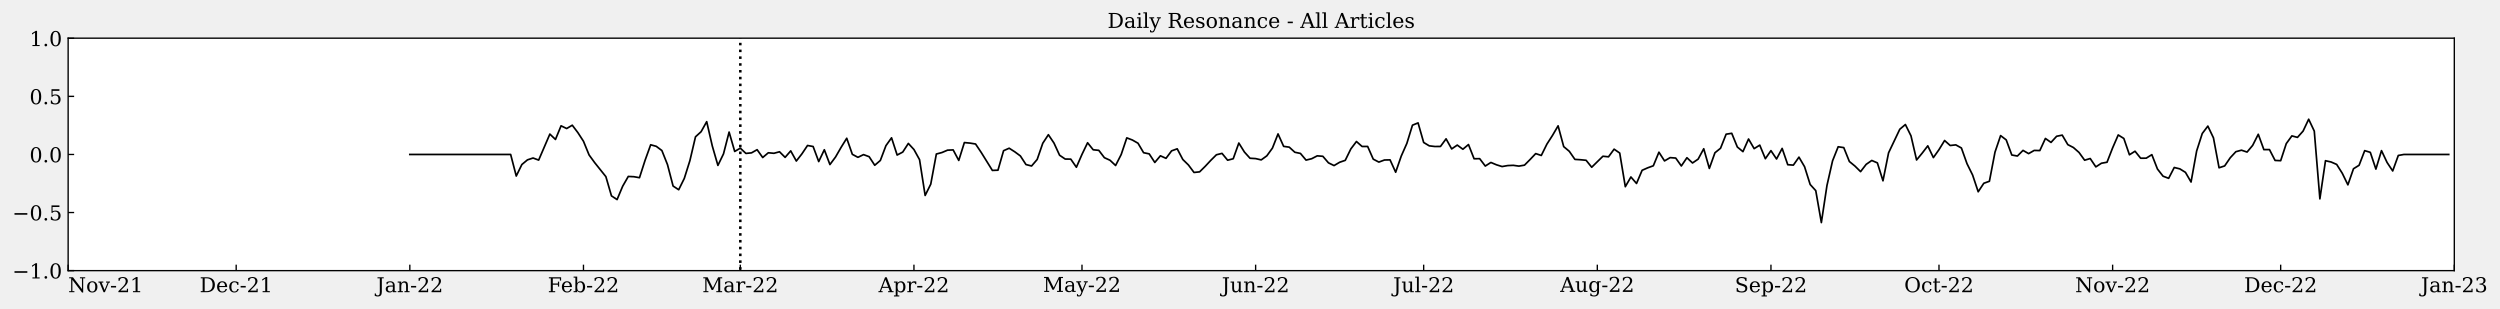
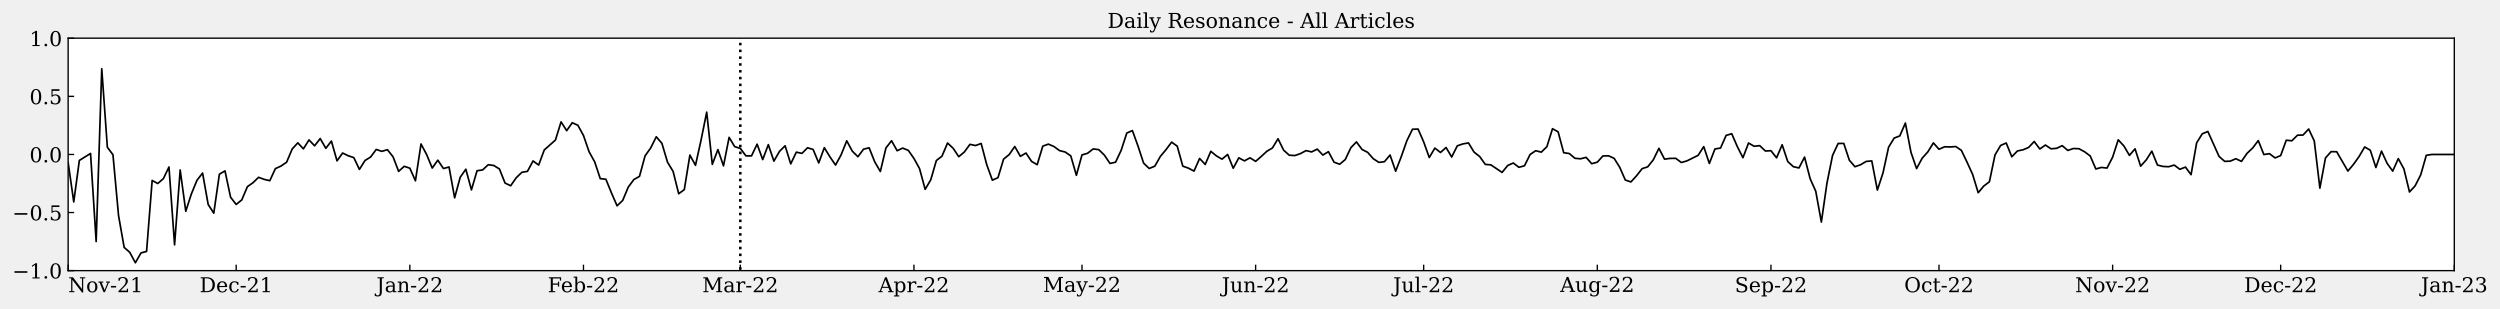
<svg xmlns="http://www.w3.org/2000/svg" xmlns:xlink="http://www.w3.org/1999/xlink" width="1461.55pt" height="180.532pt" viewBox="0 0 1461.55 180.532" version="1.1">
  <defs>
    <style type="text/css">*{stroke-linejoin: round; stroke-linecap: butt}</style>
  </defs>
  <g id="figure_1">
    <g id="patch_1">
      <path d="M 0 180.532  L 1461.55 180.532  L 1461.55 0  L 0 0  L 0 180.532  z " style="fill: none" />
    </g>
    <g id="axes_1">
      <g id="patch_2">
        <path d="M 39.839 158.218  L 1434.839 158.218  L 1434.839 22.318  L 39.839 22.318  z " style="fill: #ffffff" />
      </g>
      <g id="matplotlib.axis_1">
        <g id="xtick_1">
          <g id="line2d_1">
            <defs>
-               <path id="m4c024d1e20" d="M 0 0  L 0 -3.5  " style="stroke: #000000; stroke-width: 0.8" />
+               <path id="me4ab255a46" d="M 0 0  L 0 -3.5  " style="stroke: #000000; stroke-width: 0.8" />
            </defs>
            <g>
-               <use xlink:href="#m4c024d1e20" x="39.839" y="158.218" style="stroke: #000000; stroke-width: 0.8" />
+               <use xlink:href="#me4ab255a46" x="39.839" y="158.218" style="stroke: #000000; stroke-width: 0.8" />
            </g>
          </g>
          <g id="text_1">
            <g transform="translate(39.83937 170.8363)scale(0.12 -0.12)">
              <defs>
                <path id="DejaVuSerif-4e" d="M 313 0  L 313 331  L 941 331  L 941 4331  L 313 4331  L 313 4666  L 1509 4666  L 4306 984  L 4306 4331  L 3681 4331  L 3681 4666  L 5319 4666  L 5319 4331  L 4691 4331  L 4691 -91  L 4313 -91  L 1325 3841  L 1325 331  L 1953 331  L 1953 0  L 313 0  z " transform="scale(0.015625)" />
                <path id="DejaVuSerif-6f" d="M 1925 219  Q 2388 219 2623 584  Q 2859 950 2859 1663  Q 2859 2375 2623 2739  Q 2388 3103 1925 3103  Q 1463 3103 1227 2739  Q 991 2375 991 1663  Q 991 950 1228 584  Q 1466 219 1925 219  z M 1925 -91  Q 1200 -91 759 389  Q 319 869 319 1663  Q 319 2456 758 2934  Q 1197 3413 1925 3413  Q 2653 3413 3092 2934  Q 3531 2456 3531 1663  Q 3531 869 3092 389  Q 2653 -91 1925 -91  z " transform="scale(0.015625)" />
                <path id="DejaVuSerif-76" d="M 1581 0  L 359 2988  L -19 2988  L -19 3322  L 1509 3322  L 1509 2988  L 978 2988  L 1913 703  L 2847 2988  L 2350 2988  L 2350 3322  L 3597 3322  L 3597 2988  L 3225 2988  L 2003 0  L 1581 0  z " transform="scale(0.015625)" />
                <path id="DejaVuSerif-2d" d="M 281 1959  L 1881 1959  L 1881 1472  L 281 1472  L 281 1959  z " transform="scale(0.015625)" />
                <path id="DejaVuSerif-32" d="M 819 3553  L 469 3553  L 469 4384  Q 803 4563 1142 4656  Q 1481 4750 1806 4750  Q 2534 4750 2956 4397  Q 3378 4044 3378 3438  Q 3378 2753 2422 1800  Q 2347 1728 2309 1691  L 1131 513  L 3078 513  L 3078 1088  L 3444 1088  L 3444 0  L 434 0  L 434 341  L 1850 1753  Q 2319 2222 2519 2614  Q 2719 3006 2719 3438  Q 2719 3909 2473 4175  Q 2228 4441 1797 4441  Q 1350 4441 1106 4219  Q 863 3997 819 3553  z " transform="scale(0.015625)" />
                <path id="DejaVuSerif-31" d="M 909 0  L 909 331  L 1722 331  L 1722 4213  L 781 3603  L 781 4013  L 1919 4750  L 2350 4750  L 2350 331  L 3163 331  L 3163 0  L 909 0  z " transform="scale(0.015625)" />
              </defs>
              <use xlink:href="#DejaVuSerif-4e" />
              <use xlink:href="#DejaVuSerif-6f" x="87.5" />
              <use xlink:href="#DejaVuSerif-76" x="147.705" />
              <use xlink:href="#DejaVuSerif-2d" x="204.199" />
              <use xlink:href="#DejaVuSerif-32" x="237.988" />
              <use xlink:href="#DejaVuSerif-31" x="301.611" />
            </g>
          </g>
        </g>
        <g id="xtick_2">
          <g id="line2d_2">
            <g>
-               <use xlink:href="#m4c024d1e20" x="138.079" y="158.218" style="stroke: #000000; stroke-width: 0.8" />
+               <use xlink:href="#me4ab255a46" x="138.079" y="158.218" style="stroke: #000000; stroke-width: 0.8" />
            </g>
          </g>
          <g id="text_2">
            <g transform="translate(116.6944 170.8363)scale(0.12 -0.12)">
              <defs>
                <path id="DejaVuSerif-44" d="M 1581 331  L 2163 331  Q 3072 331 3558 850  Q 4044 1369 4044 2338  Q 4044 3306 3559 3818  Q 3075 4331 2163 4331  L 1581 4331  L 1581 331  z M 353 0  L 353 331  L 947 331  L 947 4331  L 353 4331  L 353 4666  L 2209 4666  Q 3416 4666 4089 4050  Q 4763 3434 4763 2338  Q 4763 1238 4088 619  Q 3413 0 2209 0  L 353 0  z " transform="scale(0.015625)" />
                <path id="DejaVuSerif-65" d="M 3469 1600  L 991 1600  L 991 1575  Q 991 903 1244 561  Q 1497 219 1991 219  Q 2369 219 2611 417  Q 2853 616 2950 1006  L 3413 1006  Q 3275 459 2904 184  Q 2534 -91 1931 -91  Q 1203 -91 761 389  Q 319 869 319 1663  Q 319 2450 753 2931  Q 1188 3413 1894 3413  Q 2647 3413 3050 2948  Q 3453 2484 3469 1600  z M 2791 1931  Q 2772 2513 2545 2808  Q 2319 3103 1894 3103  Q 1497 3103 1269 2806  Q 1041 2509 991 1931  L 2791 1931  z " transform="scale(0.015625)" />
                <path id="DejaVuSerif-63" d="M 3291 997  Q 3169 466 2822 187  Q 2475 -91 1925 -91  Q 1200 -91 759 389  Q 319 869 319 1663  Q 319 2459 759 2936  Q 1200 3413 1925 3413  Q 2241 3413 2553 3339  Q 2866 3266 3181 3116  L 3181 2266  L 2847 2266  Q 2781 2703 2561 2903  Q 2341 3103 1931 3103  Q 1466 3103 1228 2742  Q 991 2381 991 1663  Q 991 944 1227 581  Q 1463 219 1931 219  Q 2303 219 2525 412  Q 2747 606 2828 997  L 3291 997  z " transform="scale(0.015625)" />
              </defs>
              <use xlink:href="#DejaVuSerif-44" />
              <use xlink:href="#DejaVuSerif-65" x="80.176" />
              <use xlink:href="#DejaVuSerif-63" x="139.355" />
              <use xlink:href="#DejaVuSerif-2d" x="195.361" />
              <use xlink:href="#DejaVuSerif-32" x="229.15" />
              <use xlink:href="#DejaVuSerif-31" x="292.773" />
            </g>
          </g>
        </g>
        <g id="xtick_3">
          <g id="line2d_3">
            <g>
-               <use xlink:href="#m4c024d1e20" x="239.593" y="158.218" style="stroke: #000000; stroke-width: 0.8" />
+               <use xlink:href="#me4ab255a46" x="239.593" y="158.218" style="stroke: #000000; stroke-width: 0.8" />
            </g>
          </g>
          <g id="text_3">
            <g transform="translate(220.0826 170.8363)scale(0.12 -0.12)">
              <defs>
                <path id="DejaVuSerif-4a" d="M -538 -1119  L -538 -384  L -181 -384  Q -172 -694 -34 -845  Q 103 -997 378 -997  Q 750 -997 897 -762  Q 1044 -528 1044 153  L 1044 4331  L 319 4331  L 319 4666  L 2272 4666  L 2272 4331  L 1678 4331  L 1678 128  Q 1678 -644 1368 -987  Q 1059 -1331 372 -1331  Q 150 -1331 -79 -1278  Q -309 -1225 -538 -1119  z " transform="scale(0.015625)" />
                <path id="DejaVuSerif-61" d="M 2547 1044  L 2547 1747  L 1806 1747  Q 1378 1747 1168 1562  Q 959 1378 959 997  Q 959 650 1171 447  Q 1384 244 1747 244  Q 2106 244 2326 466  Q 2547 688 2547 1044  z M 3122 2075  L 3122 331  L 3634 331  L 3634 0  L 2547 0  L 2547 359  Q 2356 128 2106 18  Q 1856 -91 1522 -91  Q 969 -91 644 203  Q 319 497 319 997  Q 319 1513 691 1797  Q 1063 2081 1741 2081  L 2547 2081  L 2547 2309  Q 2547 2688 2317 2895  Q 2088 3103 1672 3103  Q 1328 3103 1125 2947  Q 922 2791 872 2484  L 575 2484  L 575 3156  Q 875 3284 1158 3348  Q 1441 3413 1709 3413  Q 2400 3413 2761 3070  Q 3122 2728 3122 2075  z " transform="scale(0.015625)" />
                <path id="DejaVuSerif-6e" d="M 263 0  L 263 331  L 781 331  L 781 2988  L 231 2988  L 231 3322  L 1356 3322  L 1356 2731  Q 1516 3069 1770 3241  Q 2025 3413 2363 3413  Q 2913 3413 3172 3097  Q 3431 2781 3431 2113  L 3431 331  L 3944 331  L 3944 0  L 2356 0  L 2356 331  L 2853 331  L 2853 1931  Q 2853 2541 2703 2767  Q 2553 2994 2175 2994  Q 1775 2994 1565 2701  Q 1356 2409 1356 1850  L 1356 331  L 1856 331  L 1856 0  L 263 0  z " transform="scale(0.015625)" />
              </defs>
              <use xlink:href="#DejaVuSerif-4a" />
              <use xlink:href="#DejaVuSerif-61" x="40.088" />
              <use xlink:href="#DejaVuSerif-6e" x="99.707" />
              <use xlink:href="#DejaVuSerif-2d" x="164.111" />
              <use xlink:href="#DejaVuSerif-32" x="197.9" />
              <use xlink:href="#DejaVuSerif-32" x="261.523" />
            </g>
          </g>
        </g>
        <g id="xtick_4">
          <g id="line2d_4">
            <g>
-               <use xlink:href="#m4c024d1e20" x="341.107" y="158.218" style="stroke: #000000; stroke-width: 0.8" />
+               <use xlink:href="#me4ab255a46" x="341.107" y="158.218" style="stroke: #000000; stroke-width: 0.8" />
            </g>
          </g>
          <g id="text_4">
            <g transform="translate(320.2185 170.8363)scale(0.12 -0.12)">
              <defs>
                <path id="DejaVuSerif-46" d="M 353 0  L 353 331  L 947 331  L 947 4331  L 353 4331  L 353 4666  L 4172 4666  L 4172 3628  L 3788 3628  L 3788 4281  L 1581 4281  L 1581 2719  L 3175 2719  L 3175 3303  L 3559 3303  L 3559 1753  L 3175 1753  L 3175 2338  L 1581 2338  L 1581 331  L 2328 331  L 2328 0  L 353 0  z " transform="scale(0.015625)" />
                <path id="DejaVuSerif-62" d="M 738 331  L 738 4531  L 184 4531  L 184 4863  L 1313 4863  L 1313 2803  Q 1481 3116 1742 3264  Q 2003 3413 2388 3413  Q 3000 3413 3387 2928  Q 3775 2444 3775 1663  Q 3775 881 3387 395  Q 3000 -91 2388 -91  Q 2003 -91 1742 57  Q 1481 206 1313 519  L 1313 0  L 184 0  L 184 331  L 738 331  z M 1313 1497  Q 1313 897 1542 583  Q 1772 269 2209 269  Q 2650 269 2876 622  Q 3103 975 3103 1663  Q 3103 2353 2876 2703  Q 2650 3053 2209 3053  Q 1772 3053 1542 2737  Q 1313 2422 1313 1825  L 1313 1497  z " transform="scale(0.015625)" />
              </defs>
              <use xlink:href="#DejaVuSerif-46" />
              <use xlink:href="#DejaVuSerif-65" x="63.885" />
              <use xlink:href="#DejaVuSerif-62" x="123.064" />
              <use xlink:href="#DejaVuSerif-2d" x="187.078" />
              <use xlink:href="#DejaVuSerif-32" x="220.867" />
              <use xlink:href="#DejaVuSerif-32" x="284.49" />
            </g>
          </g>
        </g>
        <g id="xtick_5">
          <g id="line2d_5">
            <g>
-               <use xlink:href="#m4c024d1e20" x="432.797" y="158.218" style="stroke: #000000; stroke-width: 0.8" />
+               <use xlink:href="#me4ab255a46" x="432.797" y="158.218" style="stroke: #000000; stroke-width: 0.8" />
            </g>
          </g>
          <g id="text_5">
            <g transform="translate(410.5456 170.8363)scale(0.12 -0.12)">
              <defs>
                <path id="DejaVuSerif-4d" d="M 353 0  L 353 331  L 947 331  L 947 4331  L 319 4331  L 319 4666  L 1678 4666  L 3316 1344  L 4953 4666  L 6228 4666  L 6228 4331  L 5606 4331  L 5606 331  L 6203 331  L 6203 0  L 4378 0  L 4378 331  L 4972 331  L 4972 3938  L 3372 684  L 2931 684  L 1331 3938  L 1331 331  L 1925 331  L 1925 0  L 353 0  z " transform="scale(0.015625)" />
                <path id="DejaVuSerif-72" d="M 3059 3328  L 3059 2497  L 2728 2497  Q 2713 2744 2591 2866  Q 2469 2988 2234 2988  Q 1809 2988 1582 2694  Q 1356 2400 1356 1850  L 1356 331  L 2022 331  L 2022 0  L 263 0  L 263 331  L 781 331  L 781 2994  L 231 2994  L 231 3322  L 1356 3322  L 1356 2731  Q 1525 3078 1790 3245  Q 2056 3413 2438 3413  Q 2578 3413 2733 3391  Q 2888 3369 3059 3328  z " transform="scale(0.015625)" />
              </defs>
              <use xlink:href="#DejaVuSerif-4d" />
              <use xlink:href="#DejaVuSerif-61" x="102.393" />
              <use xlink:href="#DejaVuSerif-72" x="162.012" />
              <use xlink:href="#DejaVuSerif-2d" x="209.814" />
              <use xlink:href="#DejaVuSerif-32" x="243.604" />
              <use xlink:href="#DejaVuSerif-32" x="307.227" />
            </g>
          </g>
        </g>
        <g id="xtick_6">
          <g id="line2d_6">
            <g>
-               <use xlink:href="#m4c024d1e20" x="534.311" y="158.218" style="stroke: #000000; stroke-width: 0.8" />
+               <use xlink:href="#me4ab255a46" x="534.311" y="158.218" style="stroke: #000000; stroke-width: 0.8" />
            </g>
          </g>
          <g id="text_6">
            <g transform="translate(513.6065 170.8363)scale(0.12 -0.12)">
              <defs>
                <path id="DejaVuSerif-41" d="M 1281 1691  L 2994 1691  L 2138 3909  L 1281 1691  z M -38 0  L -38 331  L 372 331  L 2034 4666  L 2559 4666  L 4225 331  L 4684 331  L 4684 0  L 2988 0  L 2988 331  L 3506 331  L 3116 1356  L 1153 1356  L 763 331  L 1275 331  L 1275 0  L -38 0  z " transform="scale(0.015625)" />
                <path id="DejaVuSerif-70" d="M 1313 1825  L 1313 1497  Q 1313 897 1542 583  Q 1772 269 2209 269  Q 2650 269 2876 622  Q 3103 975 3103 1663  Q 3103 2353 2876 2703  Q 2650 3053 2209 3053  Q 1772 3053 1542 2737  Q 1313 2422 1313 1825  z M 738 2988  L 184 2988  L 184 3322  L 1313 3322  L 1313 2803  Q 1481 3116 1742 3264  Q 2003 3413 2388 3413  Q 3000 3413 3387 2928  Q 3775 2444 3775 1663  Q 3775 881 3387 395  Q 3000 -91 2388 -91  Q 2003 -91 1742 57  Q 1481 206 1313 519  L 1313 -997  L 1856 -997  L 1856 -1331  L 184 -1331  L 184 -997  L 738 -997  L 738 2988  z " transform="scale(0.015625)" />
              </defs>
              <use xlink:href="#DejaVuSerif-41" />
              <use xlink:href="#DejaVuSerif-70" x="72.217" />
              <use xlink:href="#DejaVuSerif-72" x="136.23" />
              <use xlink:href="#DejaVuSerif-2d" x="184.033" />
              <use xlink:href="#DejaVuSerif-32" x="217.822" />
              <use xlink:href="#DejaVuSerif-32" x="281.445" />
            </g>
          </g>
        </g>
        <g id="xtick_7">
          <g id="line2d_7">
            <g>
-               <use xlink:href="#m4c024d1e20" x="632.551" y="158.218" style="stroke: #000000; stroke-width: 0.8" />
+               <use xlink:href="#me4ab255a46" x="632.551" y="158.218" style="stroke: #000000; stroke-width: 0.8" />
            </g>
          </g>
          <g id="text_7">
            <g transform="translate(609.7769 170.6656)scale(0.12 -0.12)">
              <defs>
                <path id="DejaVuSerif-79" d="M 1381 -609  L 1600 -56  L 359 2988  L -19 2988  L -19 3322  L 1509 3322  L 1509 2988  L 978 2988  L 1913 703  L 2847 2988  L 2350 2988  L 2350 3322  L 3597 3322  L 3597 2988  L 3225 2988  L 1703 -750  Q 1547 -1138 1356 -1280  Q 1166 -1422 819 -1422  Q 672 -1422 517 -1397  Q 363 -1372 206 -1325  L 206 -691  L 500 -691  Q 519 -903 608 -995  Q 697 -1088 884 -1088  Q 1056 -1088 1161 -992  Q 1266 -897 1381 -609  z " transform="scale(0.015625)" />
              </defs>
              <use xlink:href="#DejaVuSerif-4d" />
              <use xlink:href="#DejaVuSerif-61" x="102.393" />
              <use xlink:href="#DejaVuSerif-79" x="162.012" />
              <use xlink:href="#DejaVuSerif-2d" x="218.506" />
              <use xlink:href="#DejaVuSerif-32" x="252.295" />
              <use xlink:href="#DejaVuSerif-32" x="315.918" />
            </g>
          </g>
        </g>
        <g id="xtick_8">
          <g id="line2d_8">
            <g>
-               <use xlink:href="#m4c024d1e20" x="734.065" y="158.218" style="stroke: #000000; stroke-width: 0.8" />
+               <use xlink:href="#me4ab255a46" x="734.065" y="158.218" style="stroke: #000000; stroke-width: 0.8" />
            </g>
          </g>
          <g id="text_8">
            <g transform="translate(714.2675 170.8363)scale(0.12 -0.12)">
              <defs>
                <path id="DejaVuSerif-75" d="M 2266 3322  L 3341 3322  L 3341 331  L 3884 331  L 3884 0  L 2766 0  L 2766 588  Q 2606 256 2353 82  Q 2100 -91 1766 -91  Q 1213 -91 952 223  Q 691 538 691 1209  L 691 2988  L 172 2988  L 172 3322  L 1269 3322  L 1269 1388  Q 1269 781 1417 556  Q 1566 331 1947 331  Q 2347 331 2556 625  Q 2766 919 2766 1478  L 2766 2988  L 2266 2988  L 2266 3322  z " transform="scale(0.015625)" />
              </defs>
              <use xlink:href="#DejaVuSerif-4a" />
              <use xlink:href="#DejaVuSerif-75" x="40.088" />
              <use xlink:href="#DejaVuSerif-6e" x="104.492" />
              <use xlink:href="#DejaVuSerif-2d" x="168.896" />
              <use xlink:href="#DejaVuSerif-32" x="202.686" />
              <use xlink:href="#DejaVuSerif-32" x="266.309" />
            </g>
          </g>
        </g>
        <g id="xtick_9">
          <g id="line2d_9">
            <g>
-               <use xlink:href="#m4c024d1e20" x="832.304" y="158.218" style="stroke: #000000; stroke-width: 0.8" />
+               <use xlink:href="#me4ab255a46" x="832.304" y="158.218" style="stroke: #000000; stroke-width: 0.8" />
            </g>
          </g>
          <g id="text_9">
            <g transform="translate(814.4523 170.8363)scale(0.12 -0.12)">
              <defs>
                <path id="DejaVuSerif-6c" d="M 1313 331  L 1856 331  L 1856 0  L 184 0  L 184 331  L 738 331  L 738 4531  L 184 4531  L 184 4863  L 1313 4863  L 1313 331  z " transform="scale(0.015625)" />
              </defs>
              <use xlink:href="#DejaVuSerif-4a" />
              <use xlink:href="#DejaVuSerif-75" x="40.088" />
              <use xlink:href="#DejaVuSerif-6c" x="104.492" />
              <use xlink:href="#DejaVuSerif-2d" x="136.475" />
              <use xlink:href="#DejaVuSerif-32" x="170.264" />
              <use xlink:href="#DejaVuSerif-32" x="233.887" />
            </g>
          </g>
        </g>
        <g id="xtick_10">
          <g id="line2d_10">
            <g>
-               <use xlink:href="#m4c024d1e20" x="933.818" y="158.218" style="stroke: #000000; stroke-width: 0.8" />
+               <use xlink:href="#me4ab255a46" x="933.818" y="158.218" style="stroke: #000000; stroke-width: 0.8" />
            </g>
          </g>
          <g id="text_10">
            <g transform="translate(912.117 170.6656)scale(0.12 -0.12)">
              <defs>
                <path id="DejaVuSerif-67" d="M 3359 2988  L 3359 72  Q 3359 -644 2965 -1033  Q 2572 -1422 1844 -1422  Q 1516 -1422 1216 -1362  Q 916 -1303 641 -1184  L 641 -488  L 941 -488  Q 997 -813 1206 -963  Q 1416 -1113 1806 -1113  Q 2313 -1113 2548 -827  Q 2784 -541 2784 72  L 2784 519  Q 2616 206 2355 57  Q 2094 -91 1709 -91  Q 1097 -91 708 395  Q 319 881 319 1663  Q 319 2444 706 2928  Q 1094 3413 1709 3413  Q 2094 3413 2355 3264  Q 2616 3116 2784 2803  L 2784 3322  L 3909 3322  L 3909 2988  L 3359 2988  z M 2784 1825  Q 2784 2422 2554 2737  Q 2325 3053 1888 3053  Q 1444 3053 1217 2703  Q 991 2353 991 1663  Q 991 975 1217 622  Q 1444 269 1888 269  Q 2325 269 2554 583  Q 2784 897 2784 1497  L 2784 1825  z " transform="scale(0.015625)" />
              </defs>
              <use xlink:href="#DejaVuSerif-41" />
              <use xlink:href="#DejaVuSerif-75" x="72.217" />
              <use xlink:href="#DejaVuSerif-67" x="136.621" />
              <use xlink:href="#DejaVuSerif-2d" x="200.635" />
              <use xlink:href="#DejaVuSerif-32" x="234.424" />
              <use xlink:href="#DejaVuSerif-32" x="298.047" />
            </g>
          </g>
        </g>
        <g id="xtick_11">
          <g id="line2d_11">
            <g>
-               <use xlink:href="#m4c024d1e20" x="1035.332" y="158.218" style="stroke: #000000; stroke-width: 0.8" />
+               <use xlink:href="#me4ab255a46" x="1035.332" y="158.218" style="stroke: #000000; stroke-width: 0.8" />
            </g>
          </g>
          <g id="text_11">
            <g transform="translate(1014.167 170.8363)scale(0.12 -0.12)">
              <defs>
                <path id="DejaVuSerif-53" d="M 594 225  L 594 1288  L 953 1284  Q 969 753 1261 498  Q 1553 244 2150 244  Q 2706 244 2998 464  Q 3291 684 3291 1106  Q 3291 1444 3114 1625  Q 2938 1806 2369 1978  L 1753 2163  Q 1084 2366 811 2669  Q 538 2972 538 3500  Q 538 4094 959 4422  Q 1381 4750 2144 4750  Q 2469 4750 2856 4679  Q 3244 4609 3681 4475  L 3681 3481  L 3328 3481  Q 3275 3975 2998 4195  Q 2722 4416 2156 4416  Q 1663 4416 1405 4214  Q 1147 4013 1147 3628  Q 1147 3294 1340 3103  Q 1534 2913 2163 2725  L 2741 2553  Q 3375 2363 3645 2067  Q 3916 1772 3916 1275  Q 3916 597 3481 253  Q 3047 -91 2188 -91  Q 1803 -91 1404 -12  Q 1006 66 594 225  z " transform="scale(0.015625)" />
              </defs>
              <use xlink:href="#DejaVuSerif-53" />
              <use xlink:href="#DejaVuSerif-65" x="68.506" />
              <use xlink:href="#DejaVuSerif-70" x="127.686" />
              <use xlink:href="#DejaVuSerif-2d" x="191.699" />
              <use xlink:href="#DejaVuSerif-32" x="225.488" />
              <use xlink:href="#DejaVuSerif-32" x="289.111" />
            </g>
          </g>
        </g>
        <g id="xtick_12">
          <g id="line2d_12">
            <g>
-               <use xlink:href="#m4c024d1e20" x="1133.572" y="158.218" style="stroke: #000000; stroke-width: 0.8" />
+               <use xlink:href="#me4ab255a46" x="1133.572" y="158.218" style="stroke: #000000; stroke-width: 0.8" />
            </g>
          </g>
          <g id="text_12">
            <g transform="translate(1113.219 170.8363)scale(0.12 -0.12)">
              <defs>
                <path id="DejaVuSerif-4f" d="M 2625 244  Q 3391 244 3781 770  Q 4172 1297 4172 2328  Q 4172 3363 3781 3889  Q 3391 4416 2625 4416  Q 1856 4416 1465 3889  Q 1075 3363 1075 2328  Q 1075 1297 1465 770  Q 1856 244 2625 244  z M 2625 -91  Q 2150 -91 1751 65  Q 1353 222 1050 525  Q 700 875 529 1319  Q 359 1763 359 2328  Q 359 2894 529 3339  Q 700 3784 1050 4134  Q 1356 4441 1750 4595  Q 2144 4750 2625 4750  Q 3641 4750 4266 4084  Q 4891 3419 4891 2328  Q 4891 1769 4719 1320  Q 4547 872 4197 525  Q 3891 219 3497 64  Q 3103 -91 2625 -91  z " transform="scale(0.015625)" />
                <path id="DejaVuSerif-74" d="M 691 2988  L 184 2988  L 184 3322  L 691 3322  L 691 4353  L 1269 4353  L 1269 3322  L 2350 3322  L 2350 2988  L 1269 2988  L 1269 878  Q 1269 456 1350 337  Q 1431 219 1650 219  Q 1875 219 1978 351  Q 2081 484 2088 781  L 2522 781  Q 2497 328 2275 118  Q 2053 -91 1600 -91  Q 1103 -91 897 129  Q 691 350 691 878  L 691 2988  z " transform="scale(0.015625)" />
              </defs>
              <use xlink:href="#DejaVuSerif-4f" />
              <use xlink:href="#DejaVuSerif-63" x="81.982" />
              <use xlink:href="#DejaVuSerif-74" x="137.988" />
              <use xlink:href="#DejaVuSerif-2d" x="178.174" />
              <use xlink:href="#DejaVuSerif-32" x="211.963" />
              <use xlink:href="#DejaVuSerif-32" x="275.586" />
            </g>
          </g>
        </g>
        <g id="xtick_13">
          <g id="line2d_13">
            <g>
-               <use xlink:href="#m4c024d1e20" x="1235.086" y="158.218" style="stroke: #000000; stroke-width: 0.8" />
+               <use xlink:href="#me4ab255a46" x="1235.086" y="158.218" style="stroke: #000000; stroke-width: 0.8" />
            </g>
          </g>
          <g id="text_13">
            <g transform="translate(1213.171 170.8363)scale(0.12 -0.12)">
              <use xlink:href="#DejaVuSerif-4e" />
              <use xlink:href="#DejaVuSerif-6f" x="87.5" />
              <use xlink:href="#DejaVuSerif-76" x="147.705" />
              <use xlink:href="#DejaVuSerif-2d" x="204.199" />
              <use xlink:href="#DejaVuSerif-32" x="237.988" />
              <use xlink:href="#DejaVuSerif-32" x="301.611" />
            </g>
          </g>
        </g>
        <g id="xtick_14">
          <g id="line2d_14">
            <g>
-               <use xlink:href="#m4c024d1e20" x="1333.325" y="158.218" style="stroke: #000000; stroke-width: 0.8" />
+               <use xlink:href="#me4ab255a46" x="1333.325" y="158.218" style="stroke: #000000; stroke-width: 0.8" />
            </g>
          </g>
          <g id="text_14">
            <g transform="translate(1311.941 170.8363)scale(0.12 -0.12)">
              <use xlink:href="#DejaVuSerif-44" />
              <use xlink:href="#DejaVuSerif-65" x="80.176" />
              <use xlink:href="#DejaVuSerif-63" x="139.355" />
              <use xlink:href="#DejaVuSerif-2d" x="195.361" />
              <use xlink:href="#DejaVuSerif-32" x="229.15" />
              <use xlink:href="#DejaVuSerif-32" x="292.773" />
            </g>
          </g>
        </g>
        <g id="xtick_15">
          <g id="line2d_15">
            <g>
-               <use xlink:href="#m4c024d1e20" x="1434.839" y="158.218" style="stroke: #000000; stroke-width: 0.8" />
+               <use xlink:href="#me4ab255a46" x="1434.839" y="158.218" style="stroke: #000000; stroke-width: 0.8" />
            </g>
          </g>
          <g id="text_15">
            <g transform="translate(1415.329 170.8363)scale(0.12 -0.12)">
              <defs>
                <path id="DejaVuSerif-33" d="M 622 4469  Q 988 4606 1323 4678  Q 1659 4750 1953 4750  Q 2638 4750 3022 4454  Q 3406 4159 3406 3634  Q 3406 3213 3140 2930  Q 2875 2647 2388 2547  Q 2963 2466 3280 2130  Q 3597 1794 3597 1259  Q 3597 606 3158 257  Q 2719 -91 1894 -91  Q 1528 -91 1179 -12  Q 831 66 488 225  L 488 1131  L 838 1131  Q 869 681 1141 450  Q 1413 219 1906 219  Q 2384 219 2661 495  Q 2938 772 2938 1253  Q 2938 1803 2653 2086  Q 2369 2369 1819 2369  L 1522 2369  L 1522 2688  L 1678 2688  Q 2225 2688 2498 2914  Q 2772 3141 2772 3597  Q 2772 4006 2547 4223  Q 2322 4441 1900 4441  Q 1478 4441 1245 4241  Q 1013 4041 972 3647  L 622 3647  L 622 4469  z " transform="scale(0.015625)" />
              </defs>
              <use xlink:href="#DejaVuSerif-4a" />
              <use xlink:href="#DejaVuSerif-61" x="40.088" />
              <use xlink:href="#DejaVuSerif-6e" x="99.707" />
              <use xlink:href="#DejaVuSerif-2d" x="164.111" />
              <use xlink:href="#DejaVuSerif-32" x="197.9" />
              <use xlink:href="#DejaVuSerif-33" x="261.523" />
            </g>
          </g>
        </g>
      </g>
      <g id="matplotlib.axis_2">
        <g id="ytick_1">
          <g id="line2d_16">
            <defs>
-               <path id="m99fa14d988" d="M 0 0  L 3.5 0  " style="stroke: #000000; stroke-width: 0.8" />
+               <path id="m3b681023b2" d="M 0 0  L 3.5 0  " style="stroke: #000000; stroke-width: 0.8" />
            </defs>
            <g>
-               <use xlink:href="#m99fa14d988" x="39.839" y="158.218" style="stroke: #000000; stroke-width: 0.8" />
+               <use xlink:href="#m3b681023b2" x="39.839" y="158.218" style="stroke: #000000; stroke-width: 0.8" />
            </g>
          </g>
          <g id="text_16">
            <g transform="translate(7.2 162.7772)scale(0.12 -0.12)">
              <defs>
                <path id="DejaVuSerif-2212" d="M 678 2259  L 4684 2259  L 4684 1753  L 678 1753  L 678 2259  z " transform="scale(0.015625)" />
                <path id="DejaVuSerif-2e" d="M 603 325  Q 603 500 722 622  Q 841 744 1019 744  Q 1191 744 1312 622  Q 1434 500 1434 325  Q 1434 153 1312 31  Q 1191 -91 1019 -91  Q 841 -91 722 29  Q 603 150 603 325  z " transform="scale(0.015625)" />
                <path id="DejaVuSerif-30" d="M 2034 219  Q 2513 219 2750 744  Q 2988 1269 2988 2328  Q 2988 3391 2750 3916  Q 2513 4441 2034 4441  Q 1556 4441 1318 3916  Q 1081 3391 1081 2328  Q 1081 1269 1318 744  Q 1556 219 2034 219  z M 2034 -91  Q 1275 -91 848 546  Q 422 1184 422 2328  Q 422 3475 848 4112  Q 1275 4750 2034 4750  Q 2797 4750 3222 4112  Q 3647 3475 3647 2328  Q 3647 1184 3222 546  Q 2797 -91 2034 -91  z " transform="scale(0.015625)" />
              </defs>
              <use xlink:href="#DejaVuSerif-2212" />
              <use xlink:href="#DejaVuSerif-31" x="83.789" />
              <use xlink:href="#DejaVuSerif-2e" x="147.412" />
              <use xlink:href="#DejaVuSerif-30" x="179.199" />
            </g>
          </g>
        </g>
        <g id="ytick_2">
          <g id="line2d_17">
            <g>
-               <use xlink:href="#m99fa14d988" x="39.839" y="124.26" style="stroke: #000000; stroke-width: 0.8" />
+               <use xlink:href="#m3b681023b2" x="39.839" y="124.26" style="stroke: #000000; stroke-width: 0.8" />
            </g>
          </g>
          <g id="text_17">
            <g transform="translate(7.2 128.8192)scale(0.12 -0.12)">
              <defs>
                <path id="DejaVuSerif-35" d="M 3219 4666  L 3219 4153  L 1081 4153  L 1081 2816  Q 1244 2928 1461 2984  Q 1678 3041 1947 3041  Q 2703 3041 3140 2622  Q 3578 2203 3578 1478  Q 3578 738 3136 323  Q 2694 -91 1894 -91  Q 1572 -91 1234 -12  Q 897 66 544 225  L 544 1131  L 897 1131  Q 925 688 1179 453  Q 1434 219 1894 219  Q 2388 219 2653 544  Q 2919 869 2919 1478  Q 2919 2084 2655 2407  Q 2391 2731 1894 2731  Q 1613 2731 1398 2631  Q 1184 2531 1019 2322  L 750 2322  L 750 4666  L 3219 4666  z " transform="scale(0.015625)" />
              </defs>
              <use xlink:href="#DejaVuSerif-2212" />
              <use xlink:href="#DejaVuSerif-30" x="83.789" />
              <use xlink:href="#DejaVuSerif-2e" x="147.412" />
              <use xlink:href="#DejaVuSerif-35" x="179.199" />
            </g>
          </g>
        </g>
        <g id="ytick_3">
          <g id="line2d_18">
            <g>
-               <use xlink:href="#m99fa14d988" x="39.839" y="90.302" style="stroke: #000000; stroke-width: 0.8" />
+               <use xlink:href="#m3b681023b2" x="39.839" y="90.302" style="stroke: #000000; stroke-width: 0.8" />
            </g>
          </g>
          <g id="text_18">
            <g transform="translate(17.25562 94.86115)scale(0.12 -0.12)">
              <use xlink:href="#DejaVuSerif-30" />
              <use xlink:href="#DejaVuSerif-2e" x="63.623" />
              <use xlink:href="#DejaVuSerif-30" x="95.41" />
            </g>
          </g>
        </g>
        <g id="ytick_4">
          <g id="line2d_19">
            <g>
-               <use xlink:href="#m99fa14d988" x="39.839" y="56.344" style="stroke: #000000; stroke-width: 0.8" />
+               <use xlink:href="#m3b681023b2" x="39.839" y="56.344" style="stroke: #000000; stroke-width: 0.8" />
            </g>
          </g>
          <g id="text_19">
            <g transform="translate(17.25562 60.90313)scale(0.12 -0.12)">
              <use xlink:href="#DejaVuSerif-30" />
              <use xlink:href="#DejaVuSerif-2e" x="63.623" />
              <use xlink:href="#DejaVuSerif-35" x="95.41" />
            </g>
          </g>
        </g>
        <g id="ytick_5">
          <g id="line2d_20">
            <g>
-               <use xlink:href="#m99fa14d988" x="39.839" y="22.386" style="stroke: #000000; stroke-width: 0.8" />
+               <use xlink:href="#m3b681023b2" x="39.839" y="22.386" style="stroke: #000000; stroke-width: 0.8" />
            </g>
          </g>
          <g id="text_20">
            <g transform="translate(17.25562 26.9451)scale(0.12 -0.12)">
              <use xlink:href="#DejaVuSerif-31" />
              <use xlink:href="#DejaVuSerif-2e" x="63.623" />
              <use xlink:href="#DejaVuSerif-30" x="95.41" />
            </g>
          </g>
        </g>
      </g>
      <g id="line2d_21">
-         <path d="M 239.593 90.302  L 298.537 90.302  L 301.811 102.901  L 305.086 96.188  L 308.361 93.456  L 311.635 92.378  L 314.91 93.593  L 321.459 78.395  L 324.734 81.521  L 328.008 73.556  L 331.283 75.142  L 334.558 73.202  L 337.832 77.531  L 341.107 82.583  L 344.382 90.58  L 347.656 95.081  L 354.206 103.27  L 357.48 114.521  L 360.755 116.669  L 364.03 108.865  L 367.304 103.161  L 370.579 103.307  L 373.853 103.883  L 377.128 93.706  L 380.403 84.645  L 383.677 85.551  L 386.952 88.017  L 390.227 96.237  L 393.501 108.763  L 396.776 110.922  L 400.051 104.311  L 403.325 93.923  L 406.6 79.981  L 409.875 76.993  L 413.149 71.131  L 416.424 85.35  L 419.699 96.692  L 422.973 89.952  L 426.248 77.216  L 429.522 88.53  L 432.797 86.627  L 436.072 89.689  L 439.346 89.362  L 442.621 87.517  L 445.896 92.079  L 449.17 89.311  L 452.445 89.617  L 455.72 88.727  L 458.994 91.993  L 462.269 88.211  L 465.544 94.13  L 468.818 89.948  L 472.093 85.051  L 475.368 85.654  L 478.642 94.446  L 481.917 87.547  L 485.191 96.197  L 488.466 91.796  L 491.741 86.117  L 495.015 80.836  L 498.29 90.217  L 501.565 91.977  L 504.839 90.39  L 508.114 91.604  L 511.389 96.608  L 514.663 93.813  L 517.938 85.151  L 521.213 80.572  L 524.487 90.631  L 527.762 88.906  L 531.037 83.863  L 534.311 87.414  L 537.586 93.34  L 540.861 114.26  L 544.135 107.666  L 547.41 90.046  L 550.684 89.173  L 553.959 87.781  L 557.234 87.639  L 560.508 93.78  L 563.783 83.353  L 567.058 83.661  L 570.332 84.183  L 573.607 89.071  L 580.156 99.624  L 583.431 99.495  L 586.706 88.104  L 589.98 86.651  L 593.255 88.745  L 596.53 91.164  L 599.804 96.197  L 603.079 97.04  L 606.353 93.221  L 609.628 83.737  L 612.903 78.761  L 616.177 83.635  L 619.452 90.752  L 622.727 92.977  L 626.001 93.028  L 629.276 97.766  L 632.551 90.251  L 635.825 83.466  L 639.1 87.56  L 642.375 87.894  L 645.649 92.187  L 648.924 93.681  L 652.199 96.744  L 655.473 90.329  L 658.748 80.601  L 662.022 81.862  L 665.297 83.731  L 668.572 89.282  L 671.846 89.946  L 675.121 94.964  L 678.396 91.081  L 681.67 92.561  L 684.945 88.186  L 688.22 87.005  L 691.494 93.235  L 694.769 96.438  L 698.044 100.821  L 701.318 100.467  L 704.593 97.234  L 707.868 93.728  L 711.142 90.483  L 714.417 89.672  L 717.691 93.655  L 720.966 92.809  L 724.241 83.634  L 727.515 88.889  L 730.79 92.518  L 734.065 92.717  L 737.339 93.48  L 740.614 91.104  L 743.889 86.586  L 747.163 78.298  L 750.438 85.563  L 753.713 86.028  L 756.987 89.01  L 760.262 89.695  L 763.537 93.597  L 766.811 92.798  L 770.086 91.112  L 773.361 91.372  L 776.635 95.192  L 779.91 96.798  L 783.184 94.864  L 786.459 93.739  L 789.734 87.055  L 793.008 82.736  L 796.283 85.624  L 799.558 85.623  L 802.832 93.046  L 806.107 94.761  L 809.382 93.539  L 812.656 93.464  L 815.931 100.683  L 819.206 91.224  L 822.48 83.818  L 825.755 73.187  L 829.03 71.852  L 832.304 83.299  L 835.579 85.265  L 838.853 85.647  L 842.128 85.623  L 845.403 81.176  L 848.677 87.055  L 851.952 84.825  L 855.227 87.243  L 858.501 84.513  L 861.776 92.81  L 865.051 92.762  L 868.325 97.074  L 871.6 94.978  L 874.875 96.351  L 878.149 97.37  L 881.424 96.798  L 884.699 96.658  L 887.973 97.109  L 891.248 96.548  L 894.522 93.254  L 897.797 89.797  L 901.072 90.885  L 904.346 84.264  L 907.621 79.167  L 910.896 73.576  L 914.17 85.712  L 917.445 88.462  L 920.72 93.182  L 923.994 93.386  L 927.269 93.705  L 930.544 97.769  L 937.093 91.344  L 940.368 91.672  L 943.642 87.211  L 946.917 89.469  L 950.191 109.134  L 953.466 103.473  L 956.741 107.254  L 960.015 99.557  L 963.29 98.106  L 966.565 96.918  L 969.839 88.983  L 973.114 94.064  L 976.389 92.15  L 979.663 92.407  L 982.938 97.015  L 986.213 92.218  L 989.487 95.275  L 992.762 93.026  L 996.037 86.967  L 999.311 98.451  L 1002.586 89.309  L 1005.861 86.671  L 1009.135 78.449  L 1012.41 77.933  L 1015.684 85.947  L 1018.959 88.644  L 1022.234 81.272  L 1025.508 86.894  L 1028.783 84.851  L 1032.058 92.78  L 1035.332 88.082  L 1038.607 92.938  L 1041.882 86.765  L 1045.156 96.291  L 1048.431 96.532  L 1051.706 91.884  L 1054.98 97.463  L 1058.255 107.846  L 1061.53 111.452  L 1064.804 130.115  L 1068.079 108.449  L 1071.353 94.014  L 1074.628 85.804  L 1077.903 86.295  L 1081.177 94.416  L 1084.452 97.099  L 1087.727 100.336  L 1091.001 96.084  L 1094.276 93.816  L 1097.551 95.219  L 1100.825 105.684  L 1104.1 89.34  L 1110.649 75.574  L 1113.924 72.807  L 1117.199 79.419  L 1120.473 93.504  L 1123.748 89.529  L 1127.022 85.274  L 1130.297 92.131  L 1133.572 87.484  L 1136.846 82.153  L 1140.121 85.062  L 1143.396 84.697  L 1146.67 86.509  L 1149.945 95.687  L 1153.22 102.32  L 1156.494 112.105  L 1159.769 107.148  L 1163.044 105.971  L 1166.318 88.933  L 1169.593 79.277  L 1172.868 81.78  L 1176.142 90.62  L 1179.417 91.219  L 1182.691 87.921  L 1185.966 89.811  L 1189.241 87.94  L 1192.515 88.029  L 1195.79 80.957  L 1199.065 83.252  L 1202.339 79.673  L 1205.614 78.996  L 1208.889 84.557  L 1212.163 86.252  L 1215.438 89.134  L 1218.713 93.659  L 1221.987 92.682  L 1225.262 97.555  L 1228.537 95.434  L 1231.811 94.841  L 1235.086 86.441  L 1238.361 78.905  L 1241.635 80.957  L 1244.91 90.481  L 1248.184 88.41  L 1251.459 92.493  L 1254.734 92.465  L 1258.008 90.421  L 1261.283 98.798  L 1264.558 103.001  L 1267.832 104.249  L 1271.107 97.922  L 1274.382 98.728  L 1277.656 100.762  L 1280.931 106.406  L 1284.206 88.256  L 1287.48 78.054  L 1290.755 73.731  L 1294.03 80.595  L 1297.304 98.082  L 1300.579 96.999  L 1303.853 92.219  L 1307.128 88.686  L 1310.403 87.801  L 1313.677 88.902  L 1316.952 84.989  L 1320.227 78.504  L 1323.501 87.478  L 1326.776 87.443  L 1330.051 93.794  L 1333.325 93.939  L 1336.6 83.96  L 1339.875 79.447  L 1343.149 80.315  L 1346.424 76.646  L 1349.699 69.712  L 1352.973 76.646  L 1356.248 116.236  L 1359.522 93.96  L 1362.797 94.707  L 1366.072 96.126  L 1369.346 101.314  L 1372.621 108.054  L 1375.896 98.655  L 1379.17 96.619  L 1382.445 88.071  L 1385.72 89.059  L 1388.994 98.856  L 1392.269 88.068  L 1395.544 95.004  L 1398.818 99.934  L 1402.093 90.889  L 1405.368 90.302  L 1431.565 90.302  L 1431.565 90.302  " clip-path="url(#pf4129950cb)" style="fill: none; stroke: #000000; stroke-linecap: square" />
+         <path d="M 36.565 91.549  L 39.839 95.077  L 43.114 118.034  L 46.389 93.781  L 52.938 89.714  L 56.213 141.186  L 59.487 40.218  L 62.762 86.103  L 66.037 90.459  L 69.311 126.103  L 72.586 144.638  L 75.861 147.527  L 79.135 153.609  L 82.41 147.858  L 85.684 146.997  L 88.959 105.494  L 92.234 107.287  L 95.508 104.445  L 98.783 97.637  L 102.058 143.106  L 105.332 99.383  L 108.607 123.495  L 111.882 113.361  L 115.156 105.391  L 118.431 101.185  L 121.706 119.557  L 124.98 124.614  L 128.255 101.839  L 131.53 99.903  L 134.804 115.312  L 138.079 119.519  L 141.353 116.861  L 144.628 109.137  L 147.903 106.827  L 151.177 103.66  L 154.452 104.866  L 157.727 105.63  L 161.001 98.57  L 164.276 97.078  L 167.551 94.846  L 170.825 87.118  L 174.1 83.517  L 177.375 87.004  L 180.649 81.802  L 183.924 85.239  L 187.199 81.014  L 190.473 86.696  L 193.748 82.495  L 197.022 94.019  L 200.297 89.47  L 203.572 91.055  L 206.846 92.142  L 210.121 99.028  L 213.396 93.826  L 216.67 91.796  L 219.945 87.377  L 223.22 88.475  L 226.494 87.527  L 229.769 91.647  L 233.044 100.172  L 236.318 97.235  L 239.593 98.322  L 242.868 105.679  L 246.142 84.174  L 249.417 90.377  L 252.691 98.219  L 255.966 93.65  L 259.241 98.524  L 262.515 97.625  L 265.79 115.646  L 269.065 103.592  L 272.339 98.937  L 275.614 110.98  L 278.889 99.825  L 282.163 99.338  L 285.438 96.288  L 288.713 96.767  L 291.987 98.805  L 295.262 107.018  L 298.537 108.598  L 301.811 103.91  L 305.086 100.736  L 308.361 100.174  L 311.635 94.097  L 314.91 96.491  L 318.184 87.666  L 324.734 81.852  L 328.008 71.253  L 331.283 76.372  L 334.558 71.756  L 337.832 73.23  L 341.107 79.2  L 344.382 88.694  L 347.656 94.625  L 350.931 104.43  L 354.206 104.786  L 357.48 112.807  L 360.755 120.314  L 364.03 117.195  L 367.304 109.371  L 370.579 104.954  L 373.853 103.112  L 377.128 91.091  L 380.403 86.508  L 383.677 79.972  L 386.952 83.767  L 390.227 94.793  L 393.501 100.179  L 396.776 113.259  L 400.051 110.874  L 403.325 90.676  L 406.6 96.623  L 409.875 81.785  L 413.149 65.59  L 416.424 96.076  L 419.699 87.469  L 422.973 96.949  L 426.248 80.316  L 429.522 85.727  L 432.797 86.76  L 436.072 91.115  L 439.346 91.121  L 442.621 84.294  L 445.896 93.277  L 449.17 84.569  L 452.445 94.188  L 455.72 88.465  L 458.994 85.247  L 462.269 95.799  L 465.544 88.953  L 468.818 89.666  L 472.093 86.403  L 475.368 87.373  L 478.642 95.25  L 481.917 86.347  L 485.191 91.689  L 488.466 96.487  L 491.741 90.505  L 495.015 82.331  L 498.29 88.39  L 501.565 91.62  L 504.839 87.217  L 508.114 86.411  L 511.389 94.627  L 514.663 100.269  L 517.938 86.507  L 521.213 82.283  L 524.487 88.108  L 527.762 86.57  L 531.037 87.945  L 534.311 92.607  L 537.586 98.588  L 540.861 110.676  L 544.135 105.137  L 547.41 93.84  L 550.684 91.325  L 553.959 83.615  L 557.234 86.686  L 560.508 91.617  L 563.783 88.847  L 567.058 84.389  L 570.332 85.092  L 573.607 83.882  L 576.882 96.319  L 580.156 105.326  L 583.431 103.884  L 586.706 93.049  L 589.98 90.377  L 593.255 85.657  L 596.53 91.39  L 599.804 89.465  L 603.079 94.368  L 606.353 96.276  L 609.628 85.442  L 612.903 84.253  L 616.177 85.675  L 619.452 88.061  L 622.727 88.865  L 626.001 91.142  L 629.276 102.466  L 632.551 90.57  L 635.825 89.613  L 639.1 87.06  L 642.375 87.491  L 645.649 90.702  L 648.924 95.566  L 652.199 94.816  L 655.473 87.819  L 658.748 77.77  L 662.022 76.351  L 665.297 85.376  L 668.572 95.368  L 671.846 98.496  L 675.121 97.153  L 678.396 91.396  L 681.67 87.502  L 684.945 83.098  L 688.22 85.434  L 691.494 97.148  L 694.769 98.299  L 698.044 100.013  L 701.318 92.643  L 704.593 96.141  L 707.868 88.466  L 711.142 91.145  L 714.417 93.045  L 717.691 90.303  L 720.966 98.347  L 724.241 92.269  L 727.515 94.047  L 730.79 92.281  L 734.065 94.326  L 737.339 91.476  L 740.614 88.452  L 743.889 86.502  L 747.163 81.134  L 750.438 87.792  L 753.713 90.738  L 756.987 90.942  L 760.262 89.802  L 763.537 88.054  L 766.811 88.809  L 770.086 87.165  L 773.361 90.644  L 776.635 88.68  L 779.91 94.805  L 783.184 96.033  L 786.459 93.287  L 789.734 86.36  L 793.008 82.959  L 796.283 87.381  L 799.558 89.067  L 802.832 92.766  L 806.107 94.935  L 809.382 94.532  L 812.656 90.626  L 815.931 100.087  L 819.206 91.586  L 822.48 82.256  L 825.755 75.569  L 829.03 75.452  L 832.304 82.964  L 835.579 92.096  L 838.853 86.577  L 842.128 89.136  L 845.403 86.239  L 848.677 91.787  L 851.952 85.267  L 855.227 84.123  L 858.501 83.57  L 861.776 88.939  L 865.051 91.519  L 868.325 96.103  L 871.6 96.386  L 878.149 100.795  L 881.424 96.762  L 884.699 95.293  L 887.973 97.807  L 891.248 96.905  L 894.522 90.326  L 897.797 88.114  L 901.072 88.951  L 904.346 85.746  L 907.621 75.255  L 910.896 77.046  L 914.17 89.279  L 917.445 89.761  L 920.72 92.535  L 923.994 92.838  L 927.269 91.991  L 930.544 95.713  L 933.818 94.809  L 937.093 91.177  L 940.368 91.09  L 943.642 92.551  L 946.917 97.792  L 950.191 105.251  L 953.466 106.365  L 956.741 102.782  L 960.015 98.6  L 963.29 97.519  L 966.565 93.421  L 969.839 86.718  L 973.114 93.035  L 976.389 92.611  L 979.663 92.56  L 982.938 95.006  L 986.213 94.063  L 992.762 90.81  L 996.037 85.713  L 999.311 95.56  L 1002.586 87.095  L 1005.861 86.534  L 1009.135 79.153  L 1012.41 78.188  L 1015.684 85.735  L 1018.959 92.179  L 1022.234 83.618  L 1025.508 85.506  L 1028.783 85.15  L 1032.058 88.272  L 1035.332 88.103  L 1038.607 92.256  L 1041.882 84.641  L 1045.156 94.452  L 1048.431 97.449  L 1051.706 98.188  L 1054.98 91.848  L 1058.255 104.507  L 1061.53 111.816  L 1064.804 129.826  L 1068.079 107.058  L 1071.353 90.845  L 1074.628 83.866  L 1077.903 83.855  L 1081.177 93.685  L 1084.452 97.474  L 1087.727 96.31  L 1091.001 94.369  L 1094.276 94.076  L 1097.551 111.117  L 1100.825 101.13  L 1104.1 86.067  L 1107.375 80.711  L 1110.649 79.473  L 1113.924 71.949  L 1117.199 89.083  L 1120.473 98.546  L 1123.748 92.487  L 1127.022 88.826  L 1130.297 83.552  L 1133.572 87.257  L 1136.846 85.81  L 1140.121 85.909  L 1143.396 85.669  L 1146.67 87.928  L 1149.945 94.746  L 1153.22 101.915  L 1156.494 112.66  L 1159.769 108.76  L 1163.044 106.27  L 1166.318 90.579  L 1169.593 85.052  L 1172.868 83.601  L 1176.142 91.659  L 1179.417 88.259  L 1182.691 87.571  L 1185.966 86.199  L 1189.241 82.725  L 1192.515 87.099  L 1195.79 84.805  L 1199.065 86.996  L 1202.339 86.706  L 1205.614 85.156  L 1208.889 87.939  L 1212.163 86.814  L 1215.438 86.96  L 1218.713 88.744  L 1221.987 91.176  L 1225.262 98.785  L 1228.537 97.887  L 1231.811 98.247  L 1235.086 91.895  L 1238.361 81.745  L 1241.635 85.303  L 1244.91 90.822  L 1248.184 87.018  L 1251.459 97.131  L 1254.734 93.492  L 1258.008 88.38  L 1261.283 96.491  L 1264.558 97.317  L 1267.832 97.468  L 1271.107 96.513  L 1274.382 98.984  L 1277.656 97.681  L 1280.931 102.111  L 1284.206 83.514  L 1287.48 78.234  L 1290.755 76.863  L 1297.304 91.449  L 1300.579 94.332  L 1303.853 94.213  L 1307.128 92.792  L 1310.403 94.344  L 1313.677 89.628  L 1316.952 86.531  L 1320.227 82.19  L 1323.501 90.349  L 1326.776 89.844  L 1330.051 92.319  L 1333.325 90.957  L 1336.6 81.979  L 1339.875 82.302  L 1343.149 79.054  L 1346.424 78.939  L 1349.699 75.429  L 1352.973 82.406  L 1356.248 109.985  L 1359.522 92.332  L 1362.797 88.658  L 1366.072 88.703  L 1372.621 99.99  L 1375.896 96.098  L 1379.17 91.496  L 1382.445 85.92  L 1385.72 87.83  L 1388.994 97.926  L 1392.269 88.35  L 1395.544 95.482  L 1398.818 100.025  L 1402.093 92.745  L 1405.368 98.747  L 1408.642 112.229  L 1411.917 108.664  L 1415.191 102.233  L 1418.466 90.788  L 1421.741 90.302  L 1438.114 90.302  L 1438.114 90.302  " clip-path="url(#pae5625602f)" style="fill: none; stroke: #000000; stroke-linecap: square" />
      </g>
      <g id="LineCollection_1">
-         <path d="M 432.797 181.532  L 432.797 -1  " clip-path="url(#pf4129950cb)" style="fill: none; stroke-dasharray: 1.5,2.475; stroke-dashoffset: 0; stroke: #000000; stroke-width: 1.5" />
+         <path d="M 432.797 181.532  L 432.797 -1  " clip-path="url(#pae5625602f)" style="fill: none; stroke-dasharray: 1.5,2.475; stroke-dashoffset: 0; stroke: #000000; stroke-width: 1.5" />
      </g>
      <g id="patch_3">
        <path d="M 39.839 158.218  L 39.839 22.318  " style="fill: none; stroke: #000000; stroke-width: 0.8; stroke-linejoin: miter; stroke-linecap: square" />
      </g>
      <g id="patch_4">
        <path d="M 1434.839 158.218  L 1434.839 22.318  " style="fill: none; stroke: #000000; stroke-width: 0.8; stroke-linejoin: miter; stroke-linecap: square" />
      </g>
      <g id="patch_5">
        <path d="M 39.839 158.218  L 1434.839 158.218  " style="fill: none; stroke: #000000; stroke-width: 0.8; stroke-linejoin: miter; stroke-linecap: square" />
      </g>
      <g id="patch_6">
        <path d="M 39.839 22.318  L 1434.839 22.318  " style="fill: none; stroke: #000000; stroke-width: 0.8; stroke-linejoin: miter; stroke-linecap: square" />
      </g>
      <g id="text_21">
        <g transform="translate(647.4791 16.31812)scale(0.12 -0.12)">
          <defs>
            <path id="DejaVuSerif-69" d="M 622 4353  Q 622 4497 726 4603  Q 831 4709 978 4709  Q 1122 4709 1226 4603  Q 1331 4497 1331 4353  Q 1331 4206 1228 4103  Q 1125 4000 978 4000  Q 831 4000 726 4103  Q 622 4206 622 4353  z M 1356 331  L 1900 331  L 1900 0  L 231 0  L 231 331  L 781 331  L 781 2988  L 231 2988  L 231 3322  L 1356 3322  L 1356 331  z " transform="scale(0.015625)" />
            <path id="DejaVuSerif-20" transform="scale(0.015625)" />
            <path id="DejaVuSerif-52" d="M 3066 2316  Q 3284 2256 3442 2114  Q 3600 1972 3725 1716  L 4403 331  L 4972 331  L 4972 0  L 3872 0  L 3144 1484  Q 2934 1916 2759 2042  Q 2584 2169 2278 2169  L 1581 2169  L 1581 331  L 2241 331  L 2241 0  L 353 0  L 353 331  L 947 331  L 947 4331  L 353 4331  L 353 4666  L 2719 4666  Q 3400 4666 3770 4341  Q 4141 4016 4141 3419  Q 4141 2938 3870 2661  Q 3600 2384 3066 2316  z M 1581 2503  L 2503 2503  Q 2975 2503 3200 2726  Q 3425 2950 3425 3419  Q 3425 3888 3200 4109  Q 2975 4331 2503 4331  L 1581 4331  L 1581 2503  z " transform="scale(0.015625)" />
            <path id="DejaVuSerif-73" d="M 359 184  L 359 959  L 691 959  Q 703 588 923 403  Q 1144 219 1575 219  Q 1963 219 2166 364  Q 2369 509 2369 788  Q 2369 1006 2220 1140  Q 2072 1275 1594 1428  L 1178 1569  Q 750 1706 558 1912  Q 366 2119 366 2438  Q 366 2894 700 3153  Q 1034 3413 1625 3413  Q 1888 3413 2178 3344  Q 2469 3275 2778 3144  L 2778 2419  L 2447 2419  Q 2434 2741 2221 2922  Q 2009 3103 1644 3103  Q 1281 3103 1095 2975  Q 909 2847 909 2591  Q 909 2381 1050 2254  Q 1191 2128 1613 1997  L 2069 1856  Q 2541 1709 2748 1489  Q 2956 1269 2956 922  Q 2956 450 2595 179  Q 2234 -91 1600 -91  Q 1278 -91 972 -22  Q 666 47 359 184  z " transform="scale(0.015625)" />
          </defs>
          <use xlink:href="#DejaVuSerif-44" />
          <use xlink:href="#DejaVuSerif-61" x="80.176" />
          <use xlink:href="#DejaVuSerif-69" x="139.795" />
          <use xlink:href="#DejaVuSerif-6c" x="171.777" />
          <use xlink:href="#DejaVuSerif-79" x="203.76" />
          <use xlink:href="#DejaVuSerif-20" x="260.254" />
          <use xlink:href="#DejaVuSerif-52" x="292.041" />
          <use xlink:href="#DejaVuSerif-65" x="367.334" />
          <use xlink:href="#DejaVuSerif-73" x="426.514" />
          <use xlink:href="#DejaVuSerif-6f" x="477.832" />
          <use xlink:href="#DejaVuSerif-6e" x="538.037" />
          <use xlink:href="#DejaVuSerif-61" x="602.441" />
          <use xlink:href="#DejaVuSerif-6e" x="662.061" />
          <use xlink:href="#DejaVuSerif-63" x="726.465" />
          <use xlink:href="#DejaVuSerif-65" x="782.471" />
          <use xlink:href="#DejaVuSerif-20" x="841.65" />
          <use xlink:href="#DejaVuSerif-2d" x="873.438" />
          <use xlink:href="#DejaVuSerif-20" x="907.227" />
          <use xlink:href="#DejaVuSerif-41" x="939.014" />
          <use xlink:href="#DejaVuSerif-6c" x="1011.23" />
          <use xlink:href="#DejaVuSerif-6c" x="1043.213" />
          <use xlink:href="#DejaVuSerif-20" x="1075.195" />
          <use xlink:href="#DejaVuSerif-41" x="1106.982" />
          <use xlink:href="#DejaVuSerif-72" x="1179.199" />
          <use xlink:href="#DejaVuSerif-74" x="1227.002" />
          <use xlink:href="#DejaVuSerif-69" x="1267.188" />
          <use xlink:href="#DejaVuSerif-63" x="1299.17" />
          <use xlink:href="#DejaVuSerif-6c" x="1355.176" />
          <use xlink:href="#DejaVuSerif-65" x="1387.158" />
          <use xlink:href="#DejaVuSerif-73" x="1446.338" />
        </g>
      </g>
    </g>
  </g>
  <defs>
-     <clipPath id="pf4129950cb">
+     <clipPath id="pae5625602f">
      <rect x="39.839" y="22.318" width="1395" height="135.9" />
    </clipPath>
  </defs>
</svg>
